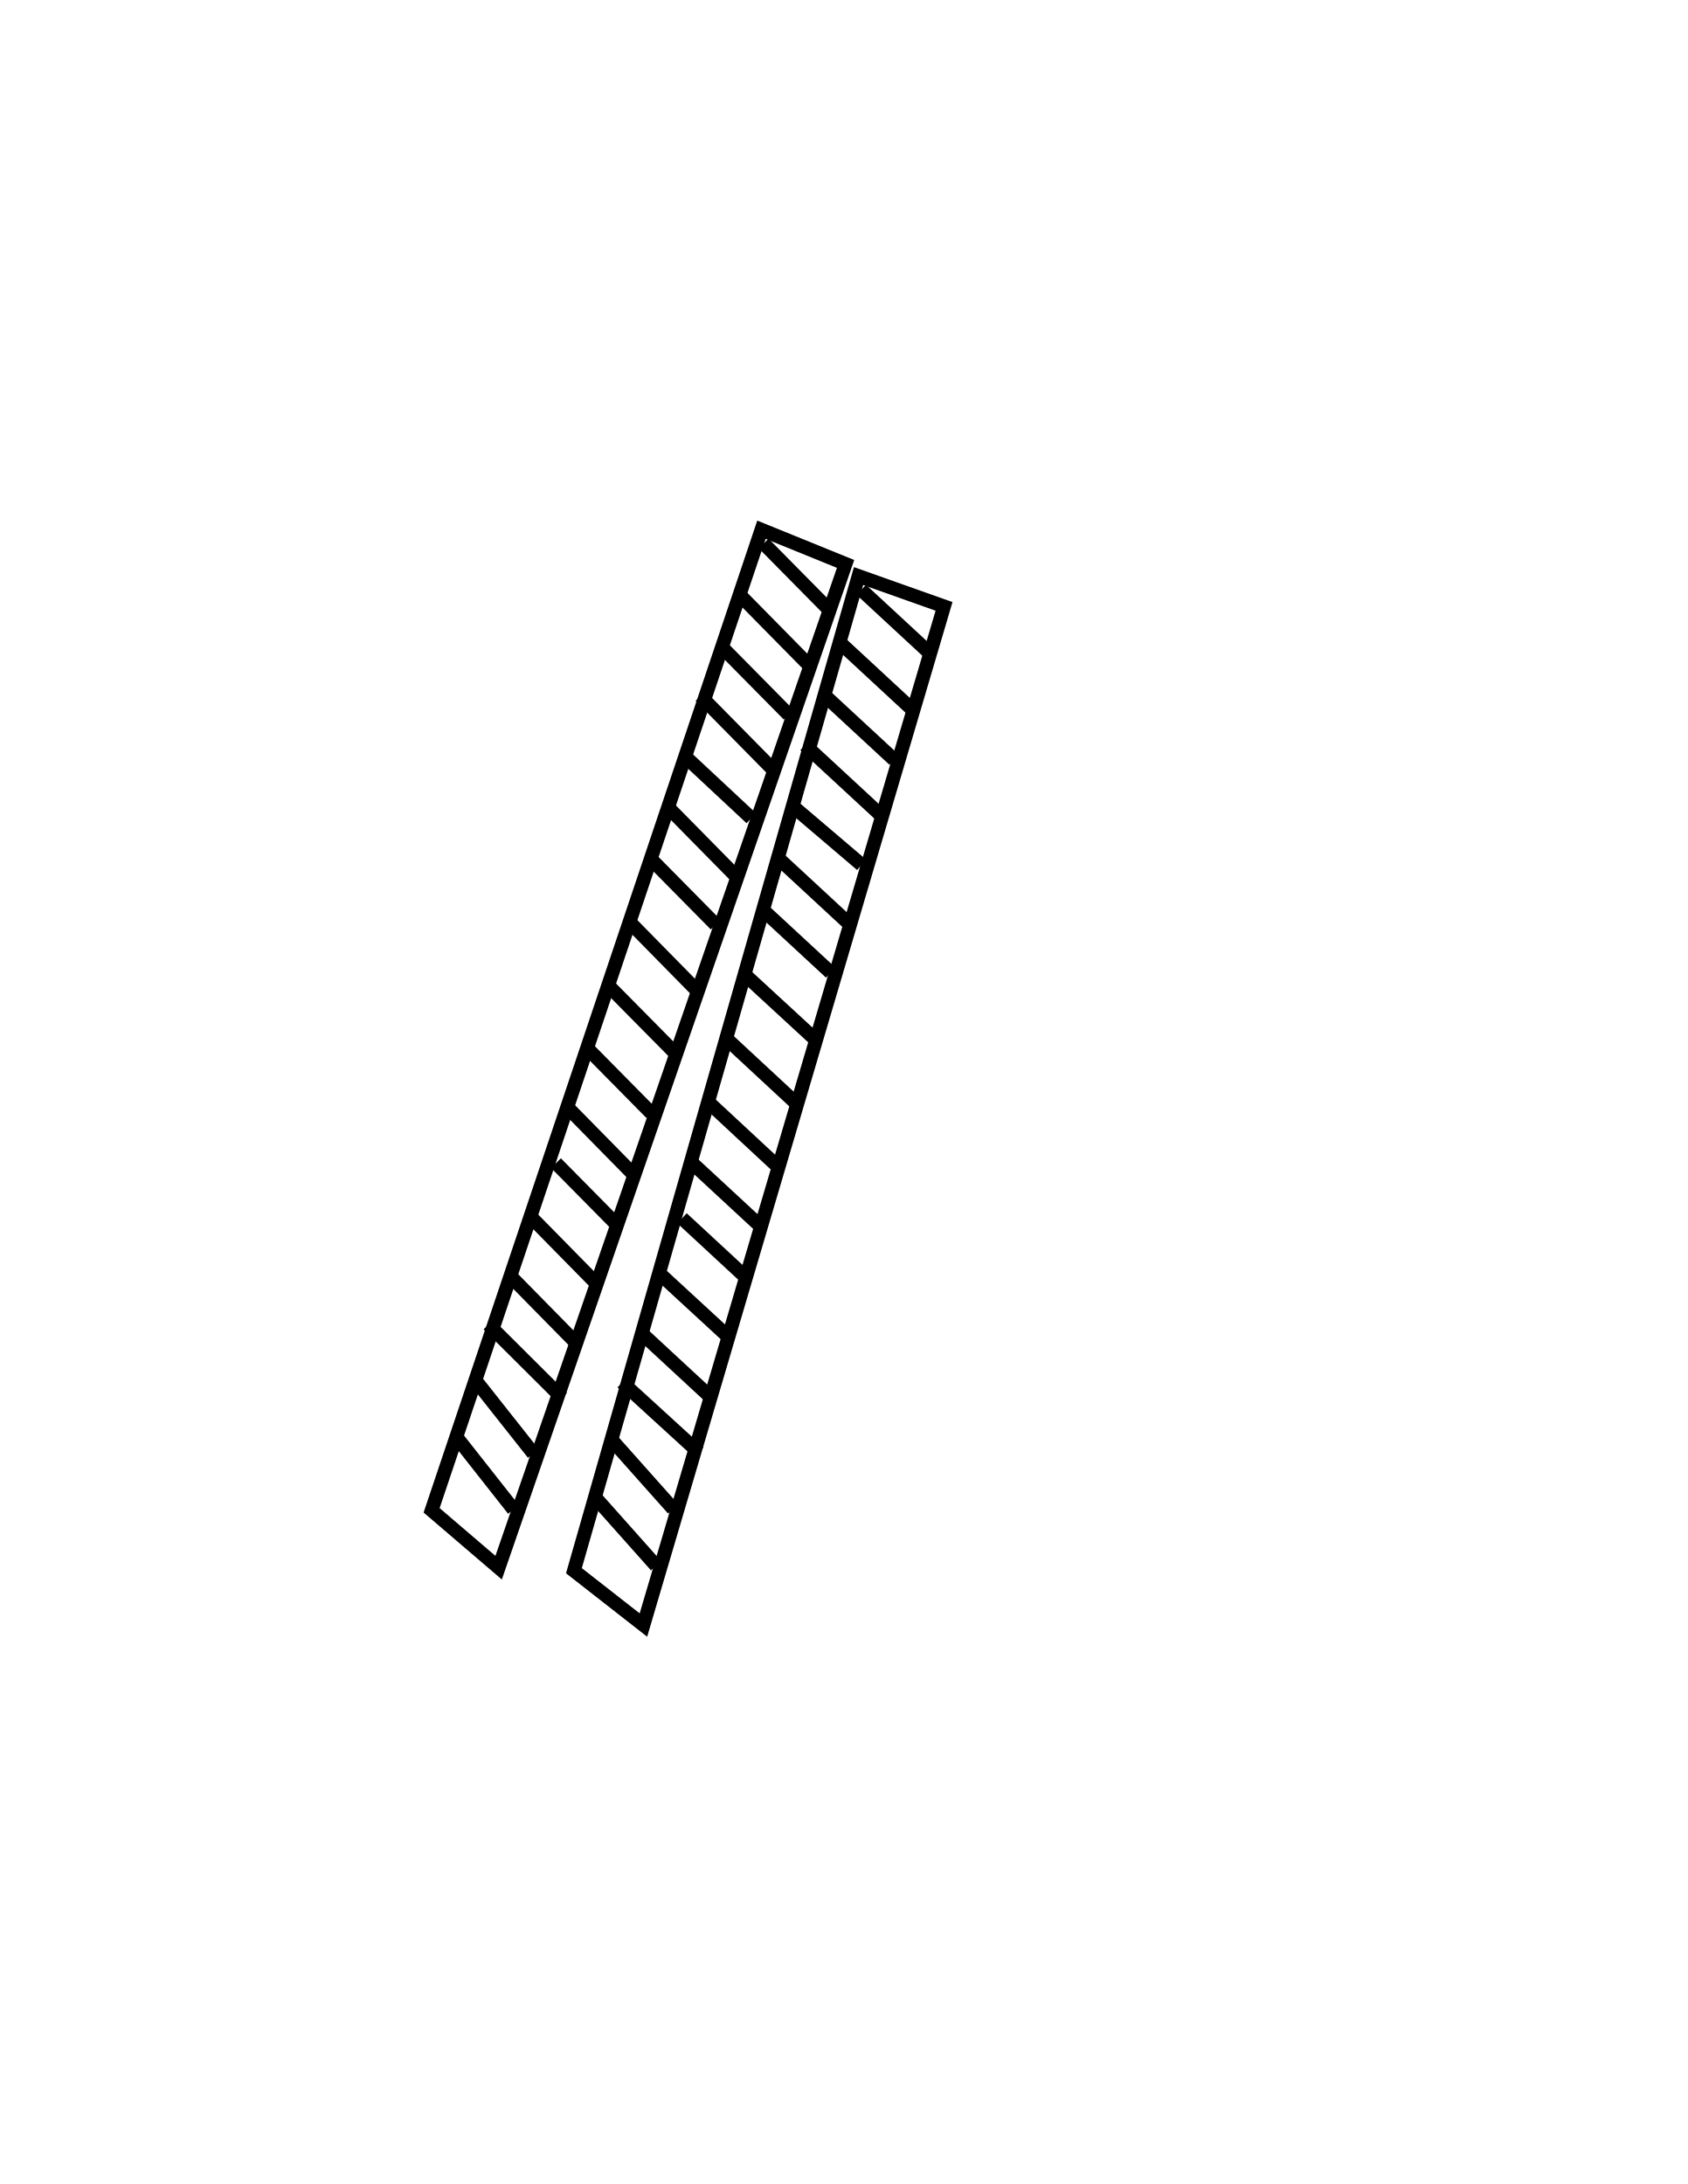
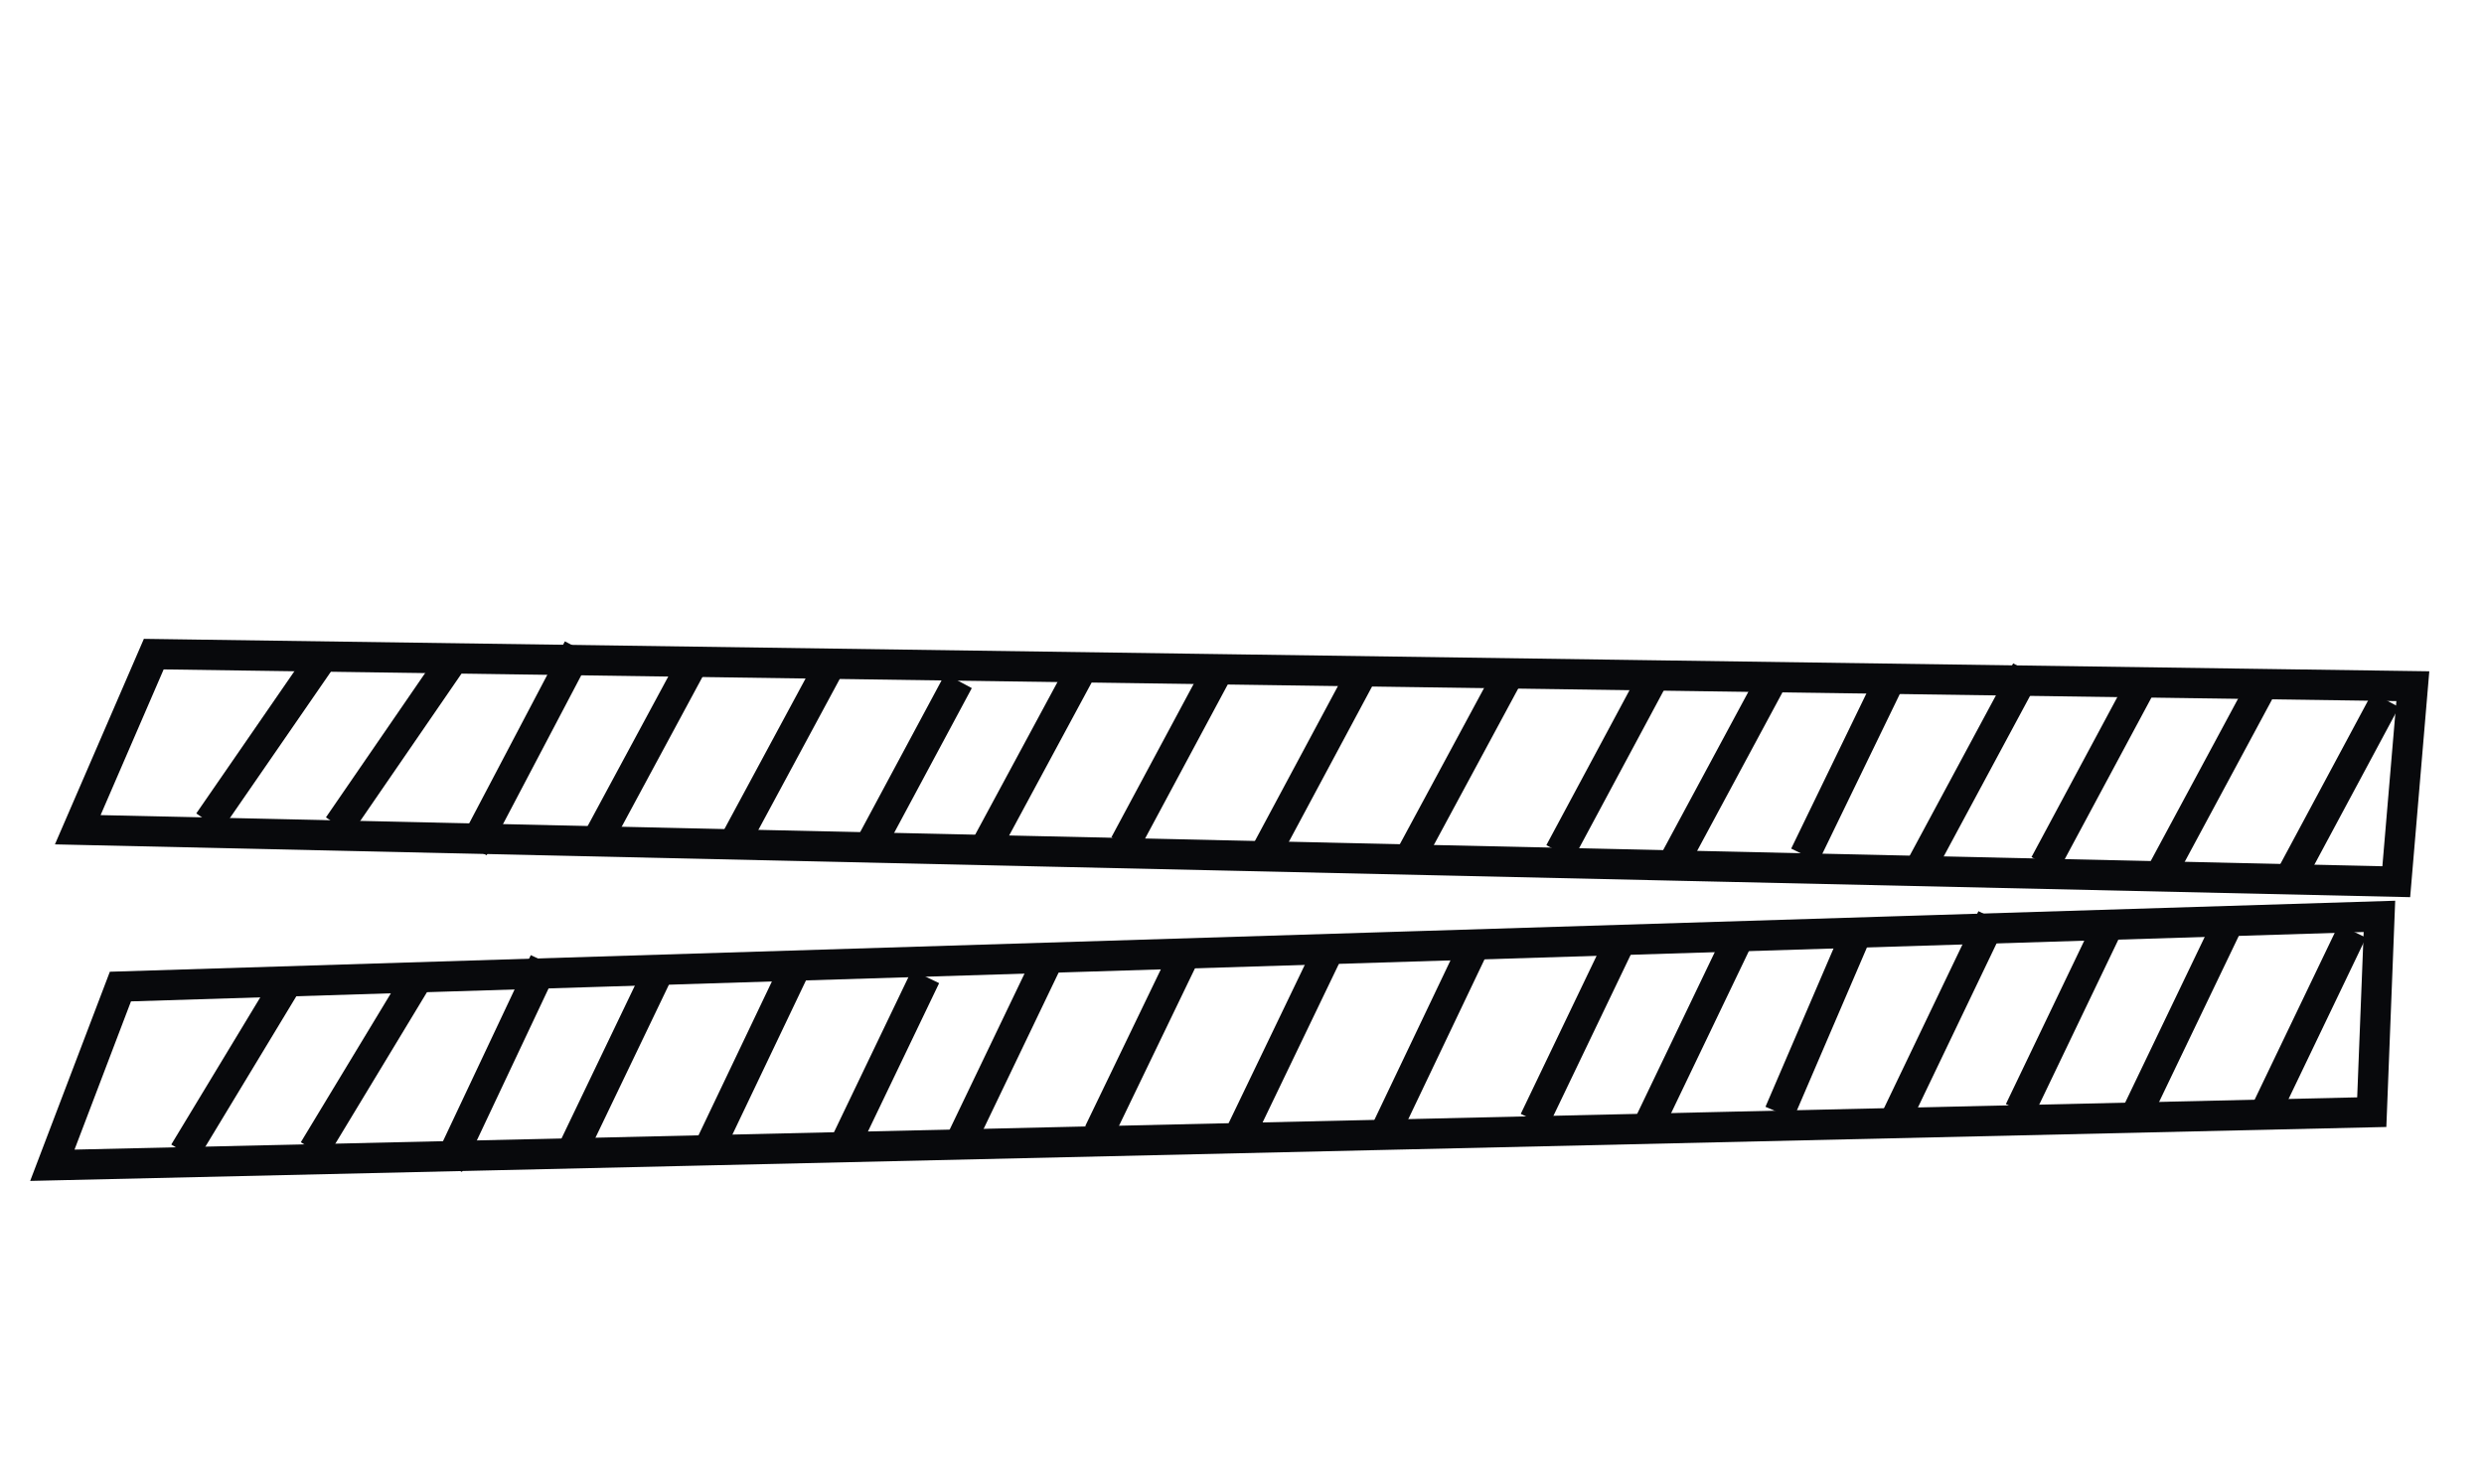
- <svg xmlns="http://www.w3.org/2000/svg" version="1.1" id="Layer_1" x="0px" y="0px" viewBox="0 0 612 792" style="enable-background:new 0 0 612 792;" xml:space="preserve">
-   <g>
-     <g>
-       <polygon style="fill:none;stroke:#000000;stroke-width:5;stroke-miterlimit:10;" points="156.5,547.7 276.1,192.1 306.6,204.5     180.8,568.5   " />
-     </g>
-     <line style="fill:none;stroke:#000000;stroke-width:5;stroke-miterlimit:10;" x1="203.8" y1="506.9" x2="177.1" y2="480.3" />
-     <line style="fill:none;stroke:#000000;stroke-width:5;stroke-miterlimit:10;" x1="165.8" y1="521.5" x2="186.2" y2="547.4" />
-     <line style="fill:none;stroke:#000000;stroke-width:5;stroke-miterlimit:10;" x1="173" y1="501.3" x2="193.4" y2="527.1" />
-     <line style="fill:none;stroke:#000000;stroke-width:5;stroke-miterlimit:10;" x1="185.6" y1="463.3" x2="208.7" y2="486.8" />
-     <line style="fill:none;stroke:#000000;stroke-width:5;stroke-miterlimit:10;" x1="192.2" y1="441" x2="215.3" y2="464.5" />
-     <line style="fill:none;stroke:#000000;stroke-width:5;stroke-miterlimit:10;" x1="201.6" y1="421.8" x2="224.7" y2="445.2" />
-     <line style="fill:none;stroke:#000000;stroke-width:5;stroke-miterlimit:10;" x1="206" y1="401.8" x2="229.1" y2="425.3" />
-     <line style="fill:none;stroke:#000000;stroke-width:5;stroke-miterlimit:10;" x1="213.1" y1="380.3" x2="236.2" y2="403.7" />
-     <line style="fill:none;stroke:#000000;stroke-width:5;stroke-miterlimit:10;" x1="220" y1="356.8" x2="245.2" y2="382.3" />
-     <line style="fill:none;stroke:#000000;stroke-width:5;stroke-miterlimit:10;" x1="229" y1="335.1" x2="252.1" y2="358.6" />
-     <line style="fill:none;stroke:#000000;stroke-width:5;stroke-miterlimit:10;" x1="236.4" y1="311.9" x2="259.5" y2="335.3" />
-     <line style="fill:none;stroke:#000000;stroke-width:5;stroke-miterlimit:10;" x1="241.6" y1="292.1" x2="267.3" y2="318.2" />
-     <line style="fill:none;stroke:#000000;stroke-width:5;stroke-miterlimit:10;" x1="248.5" y1="274.4" x2="272.4" y2="296.7" />
-     <line style="fill:none;stroke:#000000;stroke-width:5;stroke-miterlimit:10;" x1="254" y1="252.4" x2="280.7" y2="279.5" />
-     <line style="fill:none;stroke:#000000;stroke-width:5;stroke-miterlimit:10;" x1="262.8" y1="235.7" x2="286" y2="259.2" />
-     <line style="fill:none;stroke:#000000;stroke-width:5;stroke-miterlimit:10;" x1="268" y1="215.5" x2="293.8" y2="241.7" />
-     <line style="fill:none;stroke:#000000;stroke-width:5;stroke-miterlimit:10;" x1="276.9" y1="197.1" x2="300.1" y2="220.6" />
-     <g>
-       <polygon style="fill:none;stroke:#000000;stroke-width:5;stroke-miterlimit:10;" points="208.1,569.6 311.3,208.9 342.3,219.9     233.3,589.3   " />
-     </g>
-     <line style="fill:none;stroke:#000000;stroke-width:5;stroke-miterlimit:10;" x1="253.4" y1="526.7" x2="225.6" y2="501.3" />
-     <line style="fill:none;stroke:#000000;stroke-width:5;stroke-miterlimit:10;" x1="216" y1="543.2" x2="237.9" y2="567.8" />
-     <line style="fill:none;stroke:#000000;stroke-width:5;stroke-miterlimit:10;" x1="222.2" y1="522.6" x2="244.1" y2="547.2" />
-     <line style="fill:none;stroke:#000000;stroke-width:5;stroke-miterlimit:10;" x1="233.2" y1="484" x2="257.4" y2="506.4" />
-     <line style="fill:none;stroke:#000000;stroke-width:5;stroke-miterlimit:10;" x1="238.8" y1="461.5" x2="263" y2="483.8" />
-     <line style="fill:none;stroke:#000000;stroke-width:5;stroke-miterlimit:10;" x1="247.3" y1="441.8" x2="271.5" y2="464.2" />
-     <line style="fill:none;stroke:#000000;stroke-width:5;stroke-miterlimit:10;" x1="250.8" y1="421.6" x2="275" y2="444" />
-     <line style="fill:none;stroke:#000000;stroke-width:5;stroke-miterlimit:10;" x1="257" y1="399.8" x2="281.1" y2="422.2" />
-     <line style="fill:none;stroke:#000000;stroke-width:5;stroke-miterlimit:10;" x1="262.8" y1="376.1" x2="289" y2="400.4" />
-     <line style="fill:none;stroke:#000000;stroke-width:5;stroke-miterlimit:10;" x1="270.7" y1="354" x2="294.9" y2="376.3" />
-     <line style="fill:none;stroke:#000000;stroke-width:5;stroke-miterlimit:10;" x1="277.1" y1="330.4" x2="301.2" y2="352.7" />
-     <line style="fill:none;stroke:#000000;stroke-width:5;stroke-miterlimit:10;" x1="281.3" y1="310.4" x2="308.2" y2="335.3" />
-     <line style="fill:none;stroke:#000000;stroke-width:5;stroke-miterlimit:10;" x1="287.5" y1="292.4" x2="312.4" y2="313.6" />
-     <line style="fill:none;stroke:#000000;stroke-width:5;stroke-miterlimit:10;" x1="291.9" y1="270.2" x2="319.8" y2="296" />
-     <line style="fill:none;stroke:#000000;stroke-width:5;stroke-miterlimit:10;" x1="300" y1="253.1" x2="324.2" y2="275.5" />
-     <line style="fill:none;stroke:#000000;stroke-width:5;stroke-miterlimit:10;" x1="304.2" y1="232.7" x2="331.2" y2="257.7" />
-     <line style="fill:none;stroke:#000000;stroke-width:5;stroke-miterlimit:10;" x1="312.3" y1="213.9" x2="336.5" y2="236.3" />
-   </g>
+ <svg xmlns="http://www.w3.org/2000/svg" width="82" height="49" viewBox="0 0 82 49" fill="none">
+   <path d="M5.076 21.6L79.651 22.659L79.104 29.115L2.567 27.399L5.076 21.6Z" stroke="#08090C" stroke-miterlimit="10" />
+   <path d="M15.622 28.008L19.09 21.411" stroke="#08090C" stroke-miterlimit="10" />
+   <path d="M10.599 21.769L6.891 27.144" stroke="#08090C" stroke-miterlimit="10" />
+   <path d="M14.861 21.905L11.172 27.273" stroke="#08090C" stroke-miterlimit="10" />
+   <path d="M22.82 21.984L19.728 27.721" stroke="#08090C" stroke-miterlimit="10" />
+   <path d="M27.443 21.882L24.351 27.619" stroke="#08090C" stroke-miterlimit="10" />
+   <path d="M31.64 22.486L28.566 28.217" stroke="#08090C" stroke-miterlimit="10" />
+   <path d="M35.697 22.113L32.605 27.849" stroke="#08090C" stroke-miterlimit="10" />
+   <path d="M40.202 22.155L37.128 27.886" stroke="#08090C" stroke-miterlimit="10" />
+   <path d="M45.067 22.033L41.719 28.283" stroke="#08090C" stroke-miterlimit="10" />
+   <path d="M49.72 22.421L46.627 28.158" stroke="#08090C" stroke-miterlimit="10" />
+   <path d="M54.562 22.414L51.488 28.144" stroke="#08090C" stroke-miterlimit="10" />
+   <path d="M58.629 22.201L55.197 28.58" stroke="#08090C" stroke-miterlimit="10" />
+   <path d="M62.397 22.426L59.579 28.24" stroke="#08090C" stroke-miterlimit="10" />
+   <path d="M66.897 22.142L63.334 28.768" stroke="#08090C" stroke-miterlimit="10" />
+   <path d="M70.589 22.784L67.502 28.539" stroke="#08090C" stroke-miterlimit="10" />
+   <path d="M74.732 22.547L71.287 28.951" stroke="#08090C" stroke-miterlimit="10" />
+   <path d="M78.752 23.111L75.665 28.866" stroke="#08090C" stroke-miterlimit="10" />
+   <path d="M3.975 32.577L78.548 30.259L78.295 36.725L1.728 38.478L3.975 32.577Z" stroke="#08090C" stroke-miterlimit="10" />
+   <path d="M14.799 38.484L17.974 31.753" stroke="#08090C" stroke-miterlimit="10" />
+   <path d="M9.454 32.474L6.082 38.052" stroke="#08090C" stroke-miterlimit="10" />
+   <path d="M13.73 32.399L10.358 37.977" stroke="#08090C" stroke-miterlimit="10" />
+   <path d="M21.708 32.138L18.889 38.014" stroke="#08090C" stroke-miterlimit="10" />
+   <path d="M26.308 31.837L23.508 37.708" stroke="#08090C" stroke-miterlimit="10" />
+   <path d="M30.551 32.248L27.732 38.125" stroke="#08090C" stroke-miterlimit="10" />
+   <path d="M34.595 31.691L31.776 37.568" stroke="#08090C" stroke-miterlimit="10" />
+   <path d="M39.1 31.544L36.275 37.402" stroke="#08090C" stroke-miterlimit="10" />
+   <path d="M43.941 31.209L40.88 37.574" stroke="#08090C" stroke-miterlimit="10" />
+   <path d="M48.602 31.364L45.803 37.234" stroke="#08090C" stroke-miterlimit="10" />
+   <path d="M53.459 31.147L50.653 36.998" stroke="#08090C" stroke-miterlimit="10" />
+   <path d="M57.503 30.728L54.37 37.26" stroke="#08090C" stroke-miterlimit="10" />
+   <path d="M61.29 30.81L58.74 36.745" stroke="#08090C" stroke-miterlimit="10" />
+   <path d="M65.761 30.304L62.516 37.077" stroke="#08090C" stroke-miterlimit="10" />
+   <path d="M69.486 30.796L66.668 36.673" stroke="#08090C" stroke-miterlimit="10" />
+   <path d="M73.611 30.362L70.465 36.918" stroke="#08090C" stroke-miterlimit="10" />
+   <path d="M77.654 30.745L74.835 36.621" stroke="#08090C" stroke-miterlimit="10" />
</svg>
